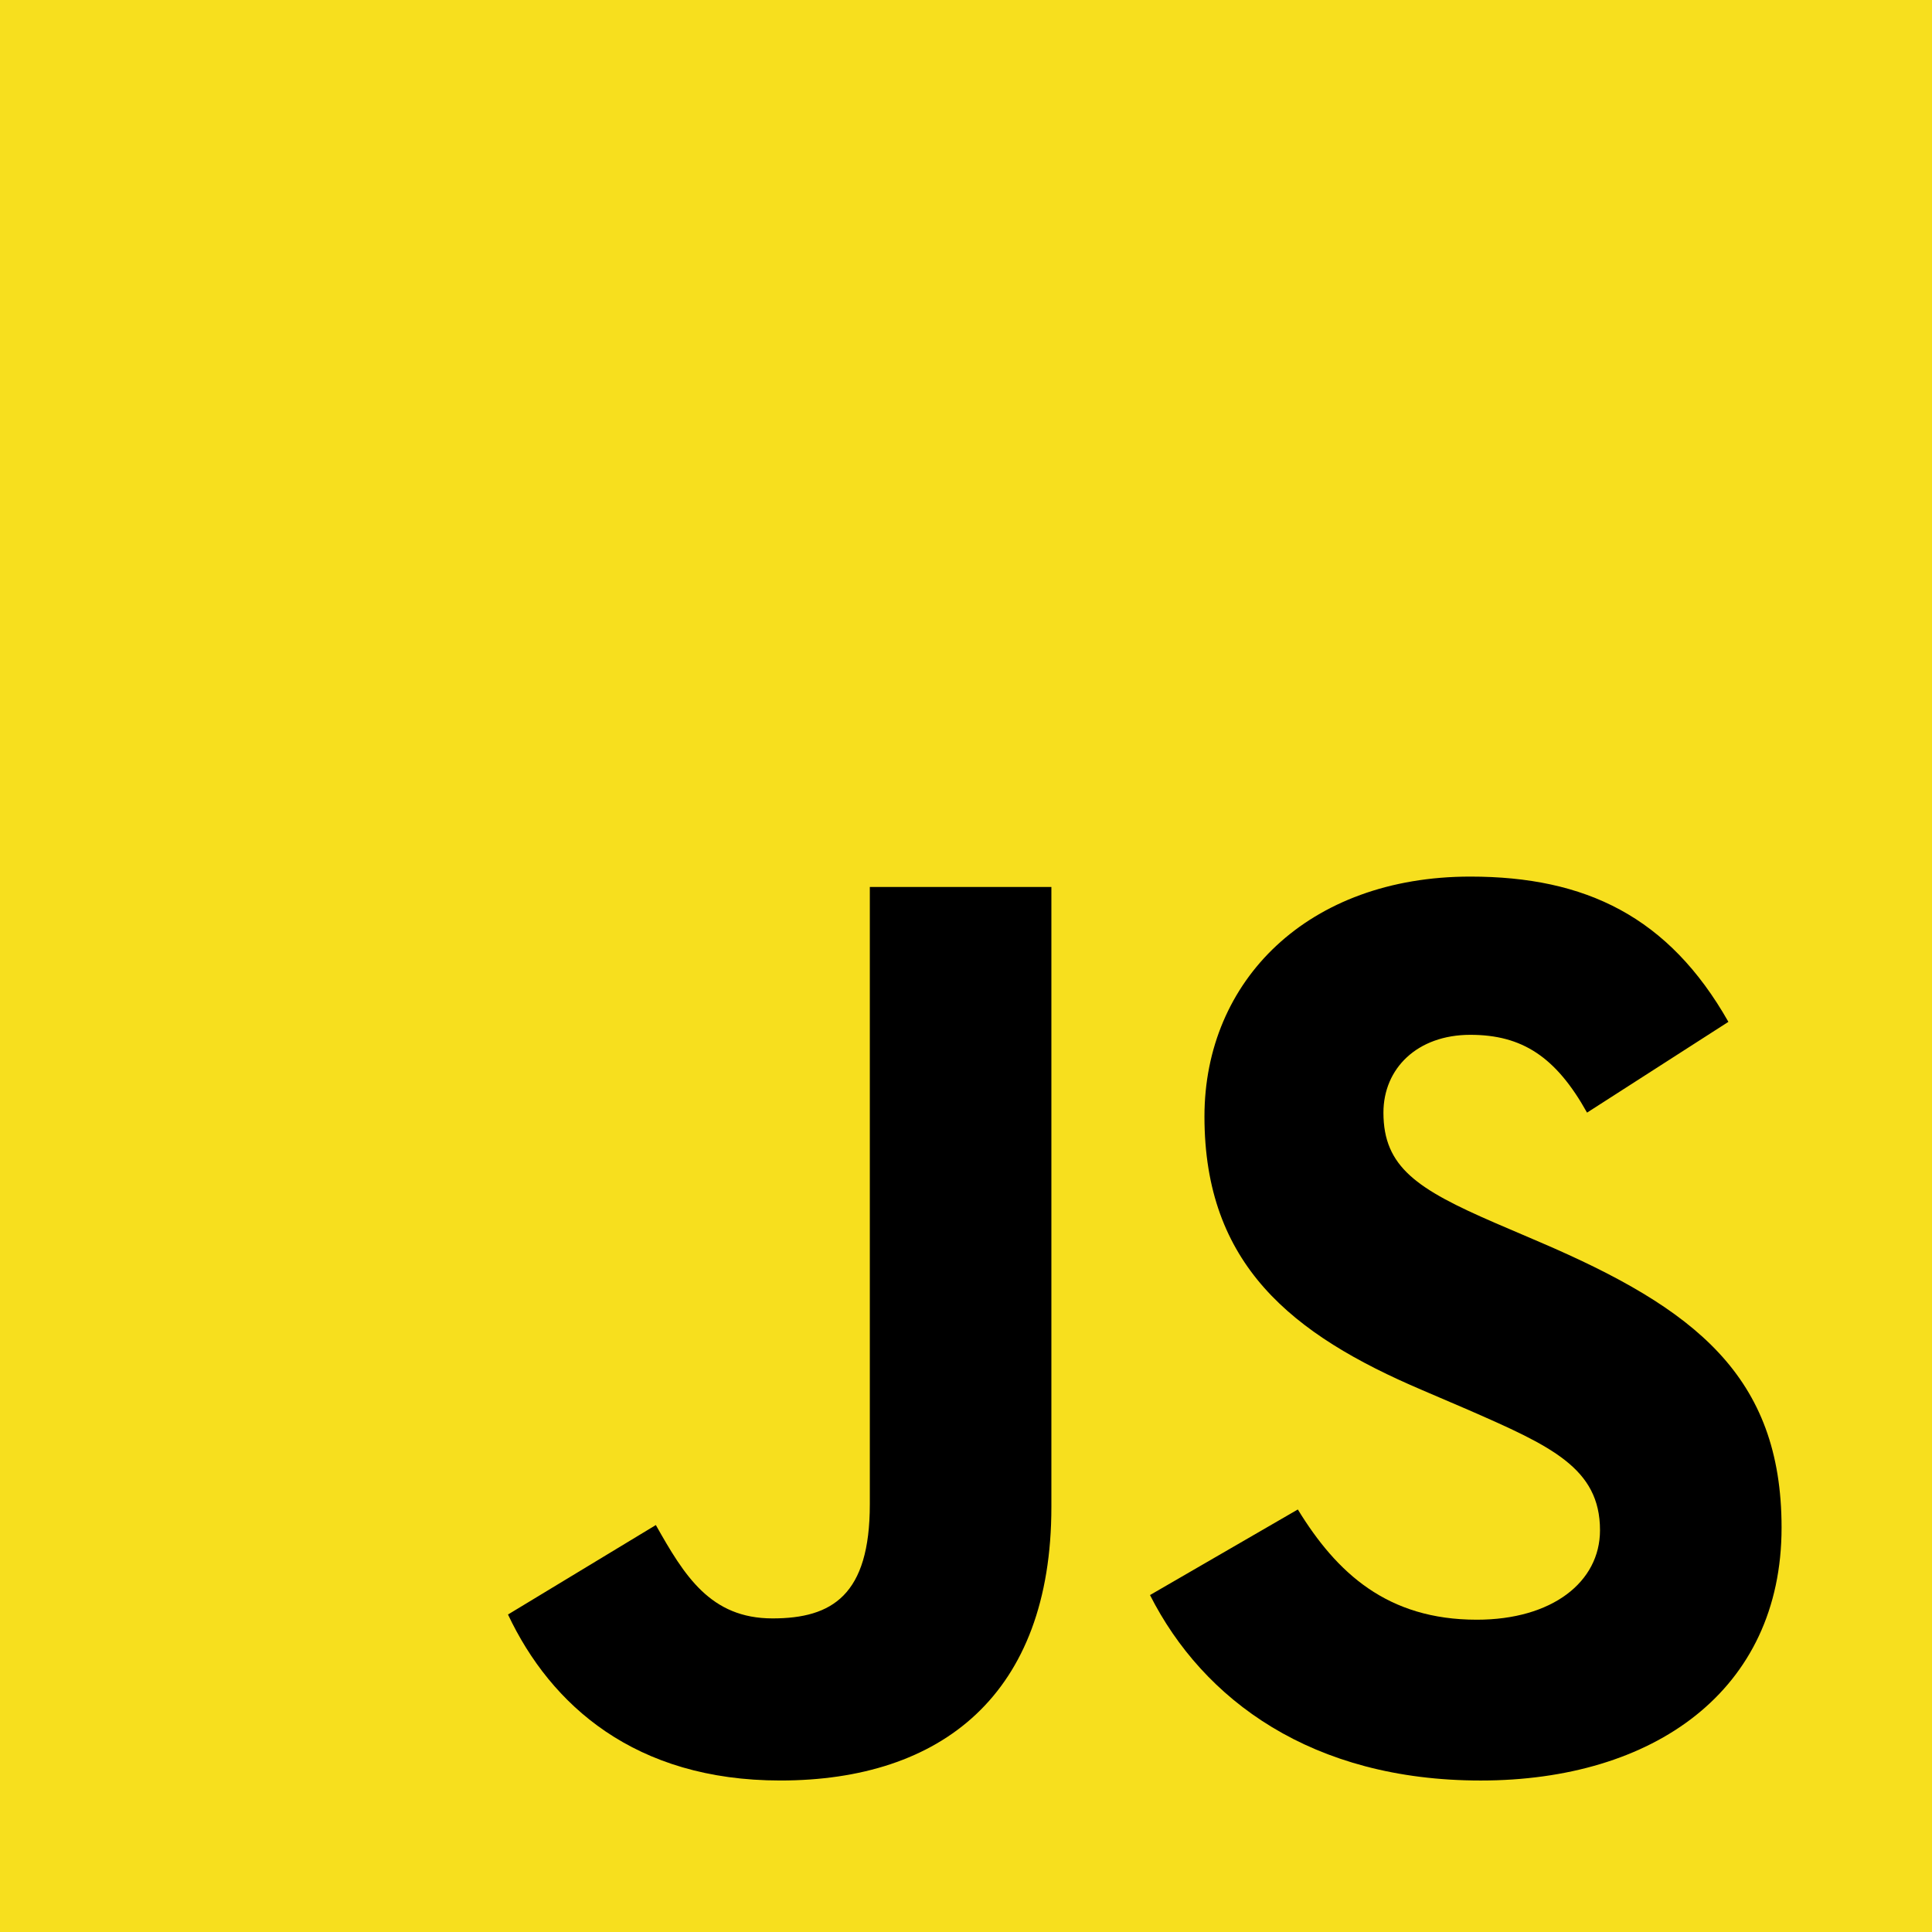
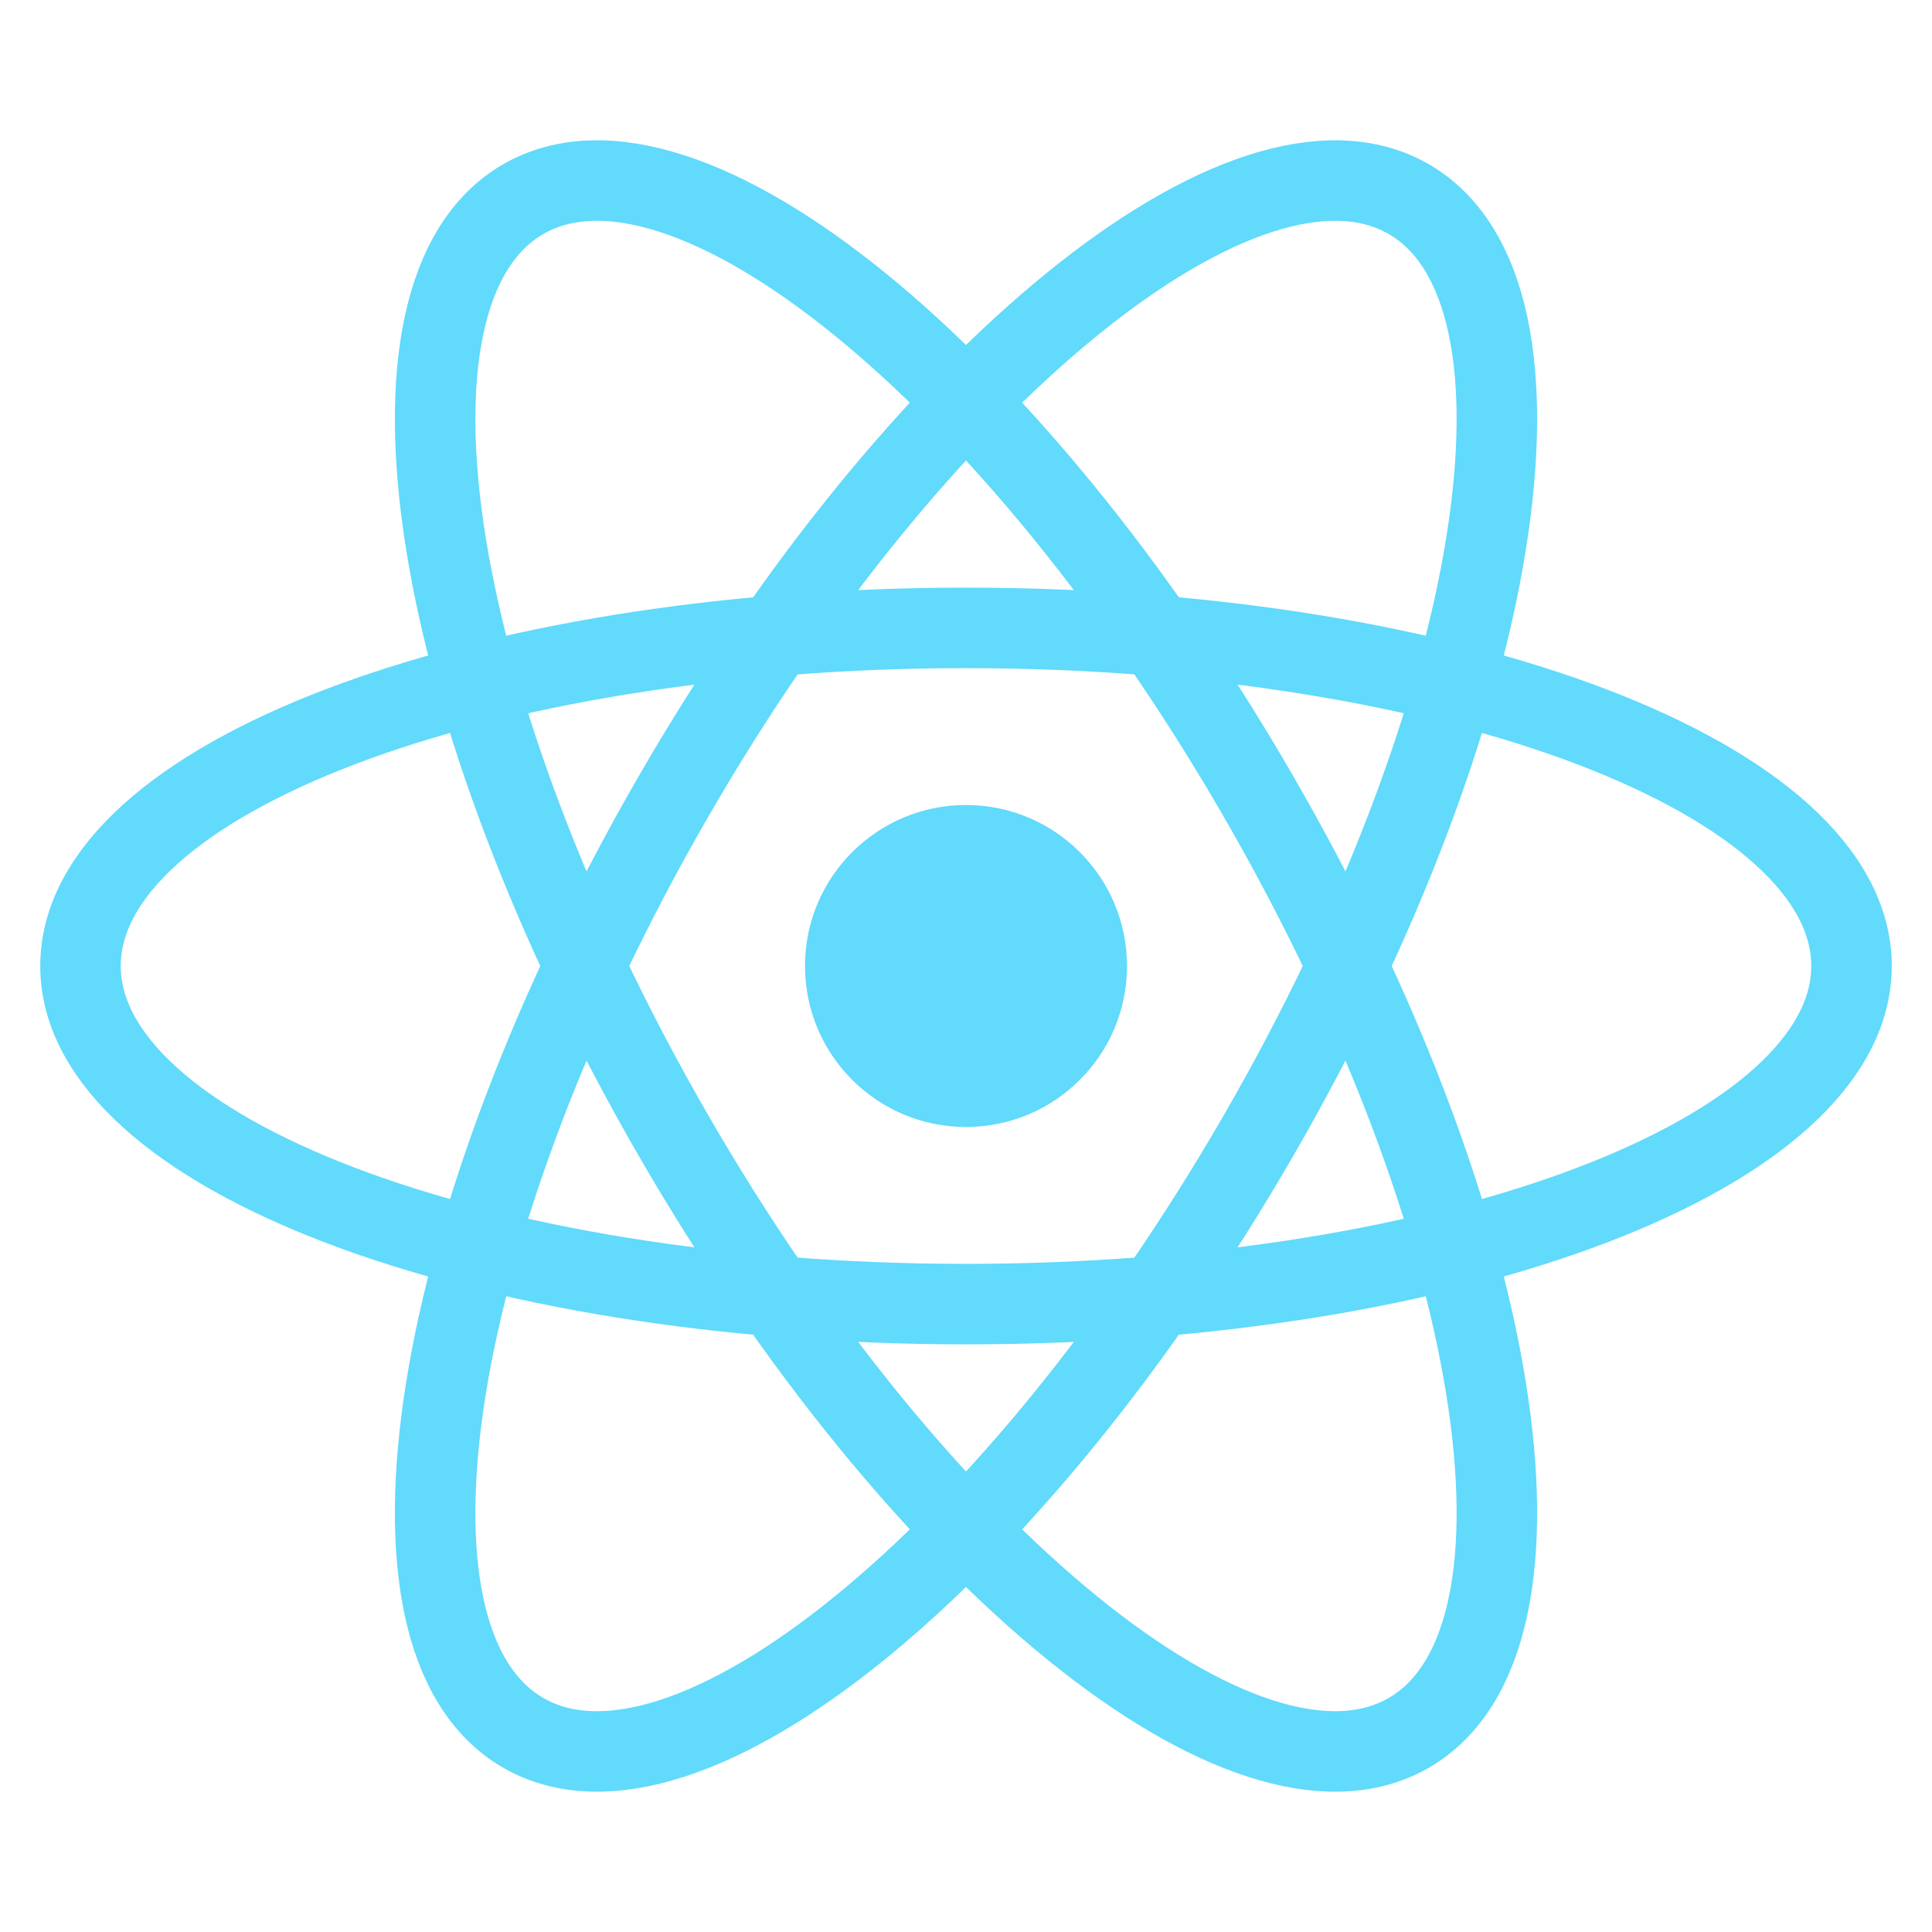
- <svg xmlns="http://www.w3.org/2000/svg" width="20" height="20" viewBox="0 0 256 256" version="1.1" preserveAspectRatio="xMidYMid">
-   <g>
-     <path d="M0,0 L256,0 L256,256 L0,256 L0,0 Z" fill="#F7DF1E" />
-     <path d="M67.312,213.932 L86.903,202.076 C90.682,208.777 94.12,214.447 102.367,214.447 C110.272,214.447 115.256,211.355 115.256,199.327 L115.256,117.529 L139.314,117.529 L139.314,199.667 C139.314,224.584 124.708,235.926 103.398,235.926 C84.153,235.926 72.982,225.959 67.311,213.93" fill="#000000" />
-     <path d="M152.381,211.354 L171.969,200.013 C177.126,208.434 183.828,214.62 195.684,214.62 C205.653,214.62 212.009,209.636 212.009,202.762 C212.009,194.514 205.479,191.592 194.481,186.782 L188.468,184.203 C171.111,176.815 159.597,167.535 159.597,147.945 C159.597,129.901 173.345,116.153 194.826,116.153 C210.12,116.153 221.118,121.481 229.022,135.4 L210.291,147.429 C206.166,140.04 201.7,137.119 194.826,137.119 C187.78,137.119 183.312,141.587 183.312,147.429 C183.312,154.646 187.78,157.568 198.09,162.037 L204.104,164.614 C224.553,173.379 236.067,182.313 236.067,202.418 C236.067,224.072 219.055,235.928 196.2,235.928 C173.861,235.928 159.426,225.274 152.381,211.354" fill="#000000" />
+ <svg xmlns="http://www.w3.org/2000/svg" width="20" height="20" viewBox="-12 -12 24 24">
+   <g fill="none" stroke="#61DAFB" stroke-width="1">
+     <ellipse rx="11" ry="4.2" />
+     <ellipse rx="11" ry="4.2" transform="rotate(60)" />
+     <ellipse rx="11" ry="4.2" transform="rotate(120)" />
  </g>
+   <circle r="2" fill="#61DAFB" />
</svg>
